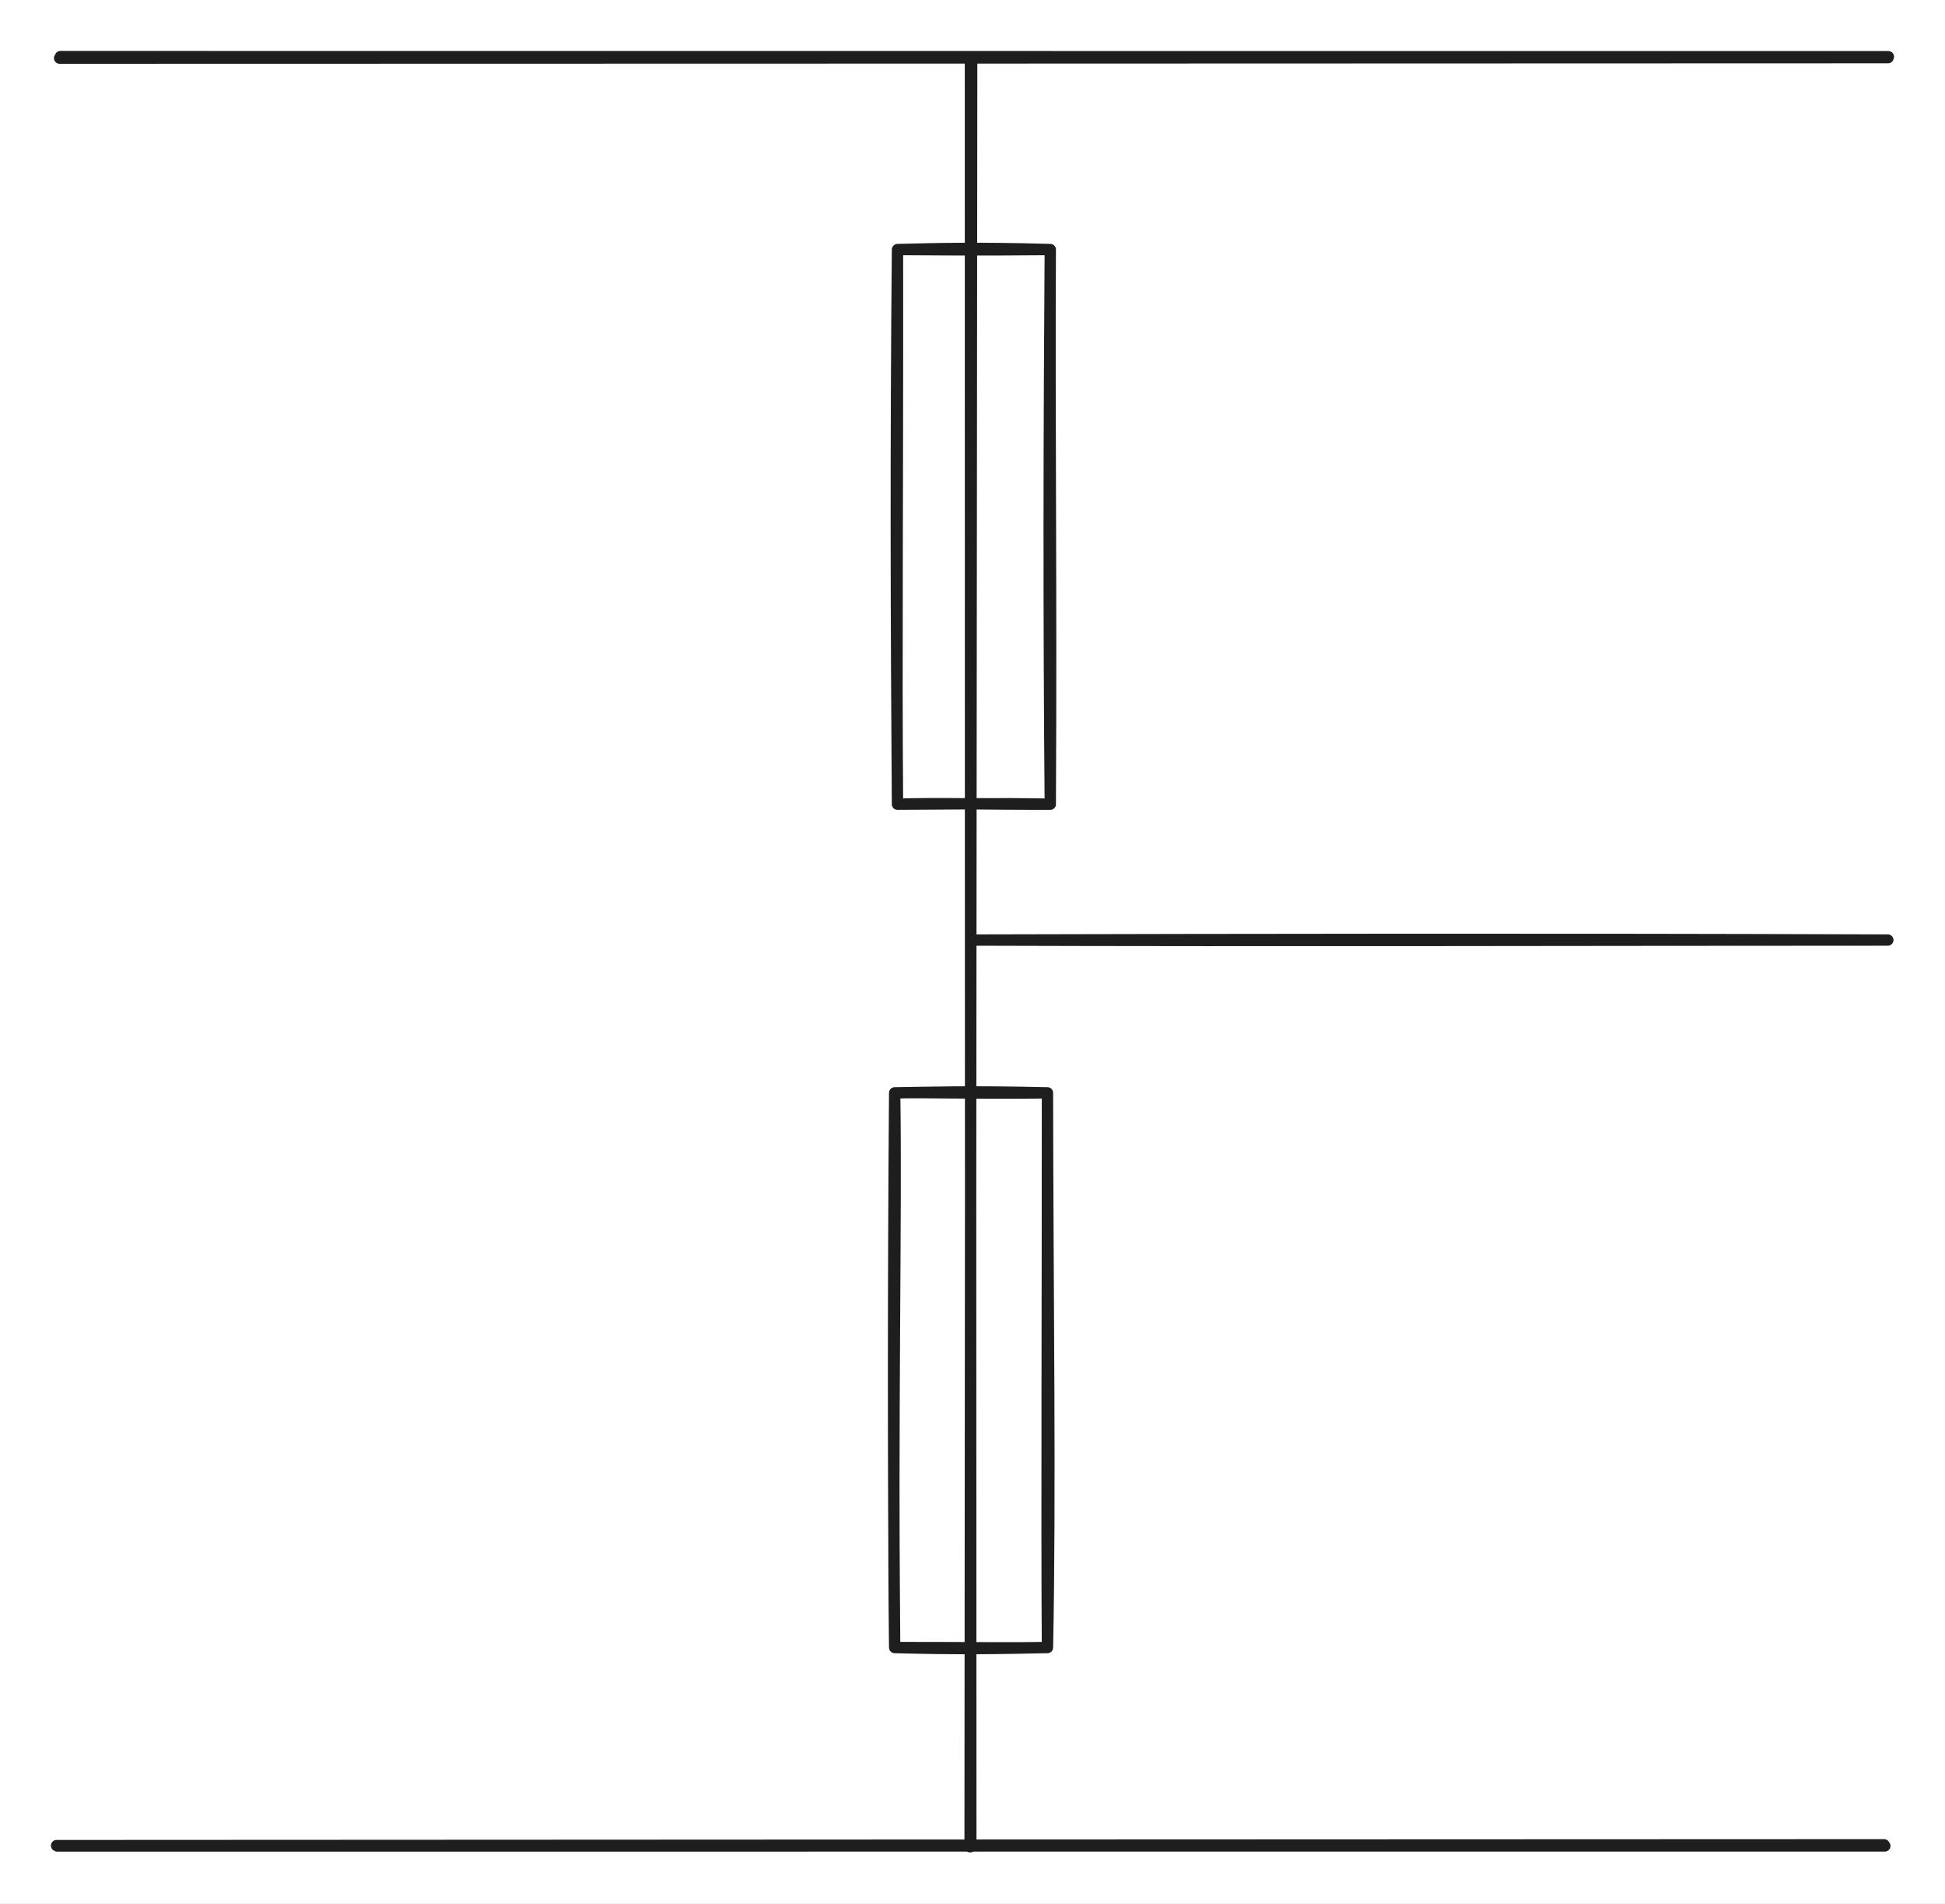
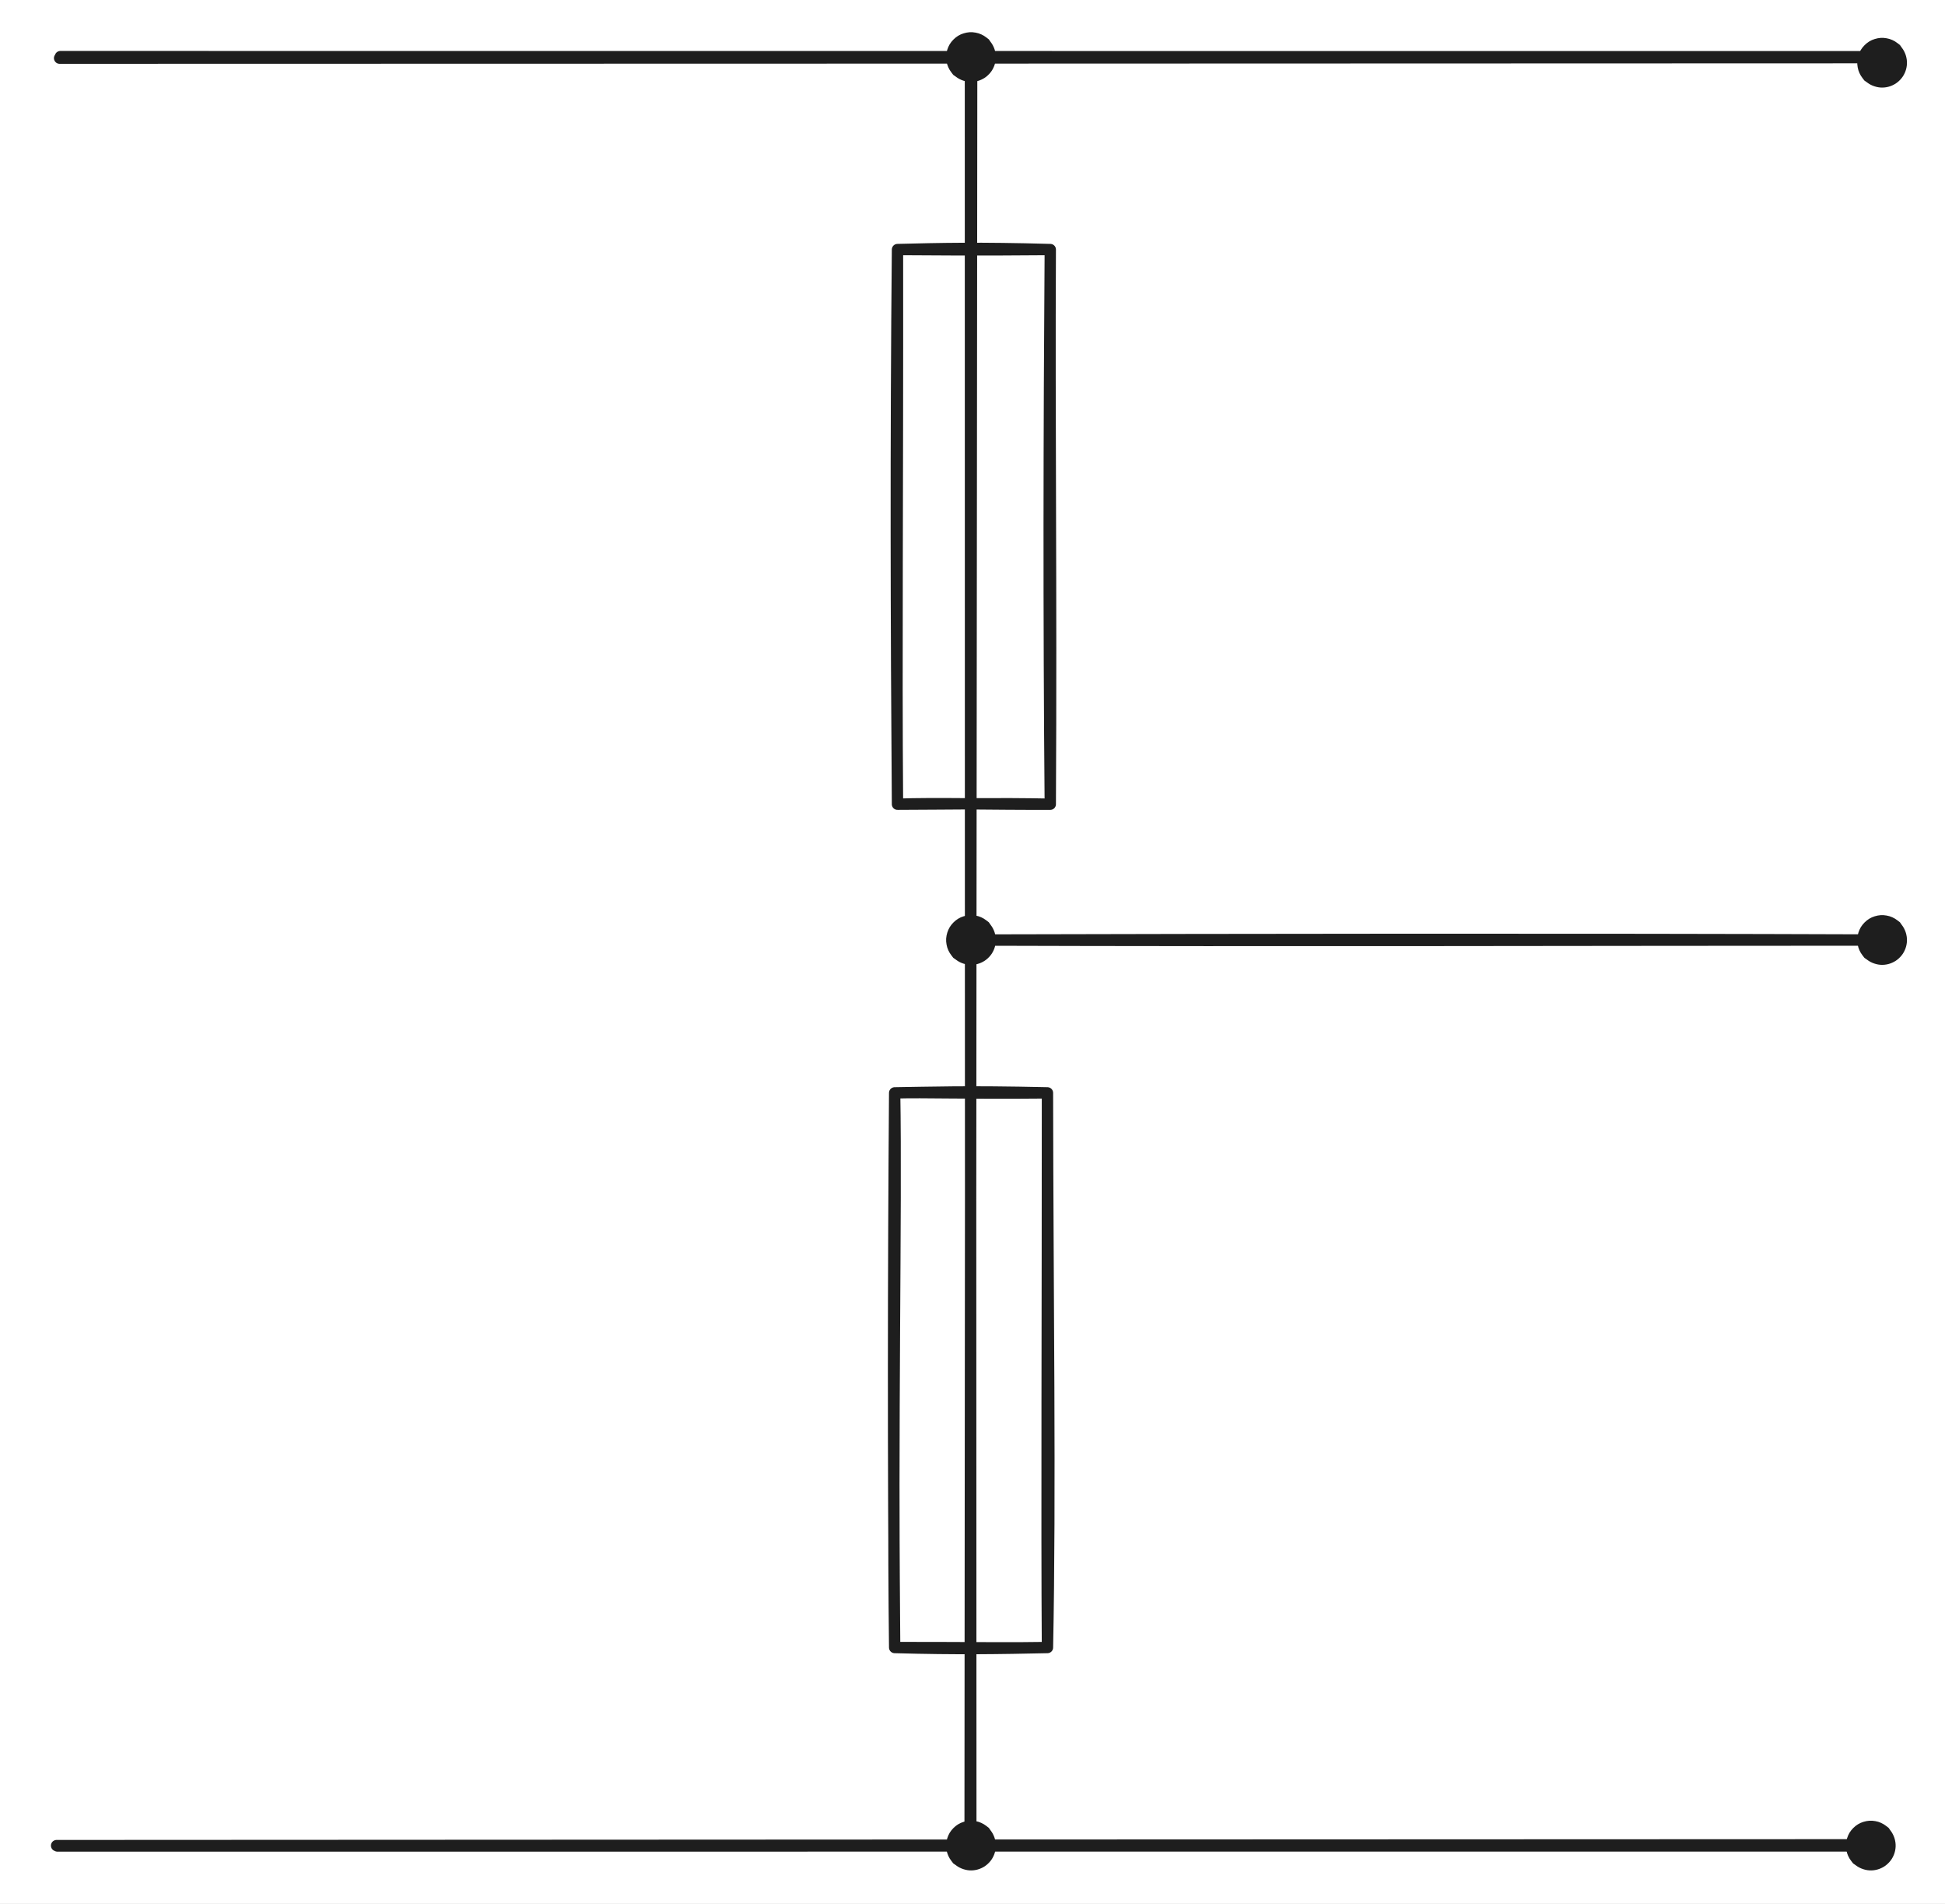
<svg xmlns="http://www.w3.org/2000/svg" version="1.1" viewBox="0 0 343.693 336.292" width="343.693" height="336.292">
  <defs>
    <style class="style-fonts">
      @font-face {
        font-family: "Virgil";
        src: url("https://excalidraw.com/Virgil.woff2");
      }
      @font-face {
        font-family: "Cascadia";
        src: url("https://excalidraw.com/Cascadia.woff2");
      }
    </style>
  </defs>
  <rect x="0" y="0" width="343.693" height="336.292" fill="#ffffff" />
  <g stroke-linecap="round">
    <g transform="translate(10.59109 10.09281) rotate(0 161.5 0)">
      <path d="M0.08 -0.09 C53.95 -0.1, 269.27 -0.07, 323.1 -0.07 M-0.06 0.18 C53.81 0.19, 269.2 0.1, 323.04 0.09" stroke="#1e1e1e" stroke-width="2" fill="none" />
    </g>
  </g>
  <mask />
  <g stroke-linecap="round">
    <g transform="translate(171.5911 11.09281) rotate(0 0 157.5)">
      <path d="M-0.11 -0.05 C-0.13 52.46, -0.06 262.52, -0.04 315.01 M0.11 -0.19 C0.06 52.34, -0.15 262.67, -0.17 315.2" stroke="#1e1e1e" stroke-width="2" fill="none" />
    </g>
  </g>
  <mask />
  <g stroke-linecap="round">
    <g transform="translate(10.06975 326.0488) rotate(0 161.5 0)">
      <path d="M0.07 0.11 C53.89 0.12, 269.18 0.1, 322.99 0.1 M-0.07 0.04 C53.72 0, 269.05 -0.08, 322.86 -0.1" stroke="#1e1e1e" stroke-width="2" fill="none" />
    </g>
  </g>
  <mask />
  <g stroke-linecap="round" transform="translate(158.5911 44.09281) rotate(0 13.5 49)">
    <path d="M0 0 C7.49 -0.19, 14.52 -0.35, 27 0 M0 0 C6.38 0.02, 12.46 0.13, 27 0 M27 0 C26.84 30.4, 27.21 59.54, 27 98 M27 0 C26.77 32.2, 26.71 64.64, 27 98 M27 98 C18.02 97.81, 8.41 97.98, 0 98 M27 98 C16.76 98.04, 6.6 97.76, 0 98 M0 98 C-0.24 65.81, -0.32 34.31, 0 0 M0 98 C-0.21 71.1, 0.05 44.71, 0 0" stroke="#1e1e1e" stroke-width="2" fill="none" />
  </g>
  <g stroke-linecap="round" transform="translate(158.0911 193.0928) rotate(0 13.5 49)">
    <path d="M0 0 C6.15 -0.08, 12.49 -0.33, 27 0 M0 0 C5.77 -0.15, 11.67 0.14, 27 0 M27 0 C27.04 35.71, 27.56 70.65, 27 98 M27 0 C27.01 37.74, 26.84 75.63, 27 98 M27 98 C18.71 98.18, 10.98 98.31, 0 98 M27 98 C20.67 98.12, 14.08 98, 0 98 M0 98 C-0.45 58.96, 0.35 20.47, 0 0 M0 98 C-0.28 64.94, -0.24 32.18, 0 0" stroke="#1e1e1e" stroke-width="2" fill="none" />
  </g>
  <g stroke-linecap="round">
    <g transform="translate(171.5911 166.0928) rotate(0 81 0)">
      <path d="M0 0 C51.17 -0.12, 102.94 -0.21, 162 0 M0 0 C55.24 0.18, 110.17 0, 162 0" stroke="#1e1e1e" stroke-width="2" fill="none" />
    </g>
  </g>
  <mask />
+   <g transform="translate(171.5911 10.09281) rotate(0 0.00005 0.00005)" stroke="none">
+     <path fill="#1e1e1e" d="M 3.14,-3.14 Q 3.14,-3.14 3.55,-2.55 3.97,-1.97 4.18,-1.28 4.40,-0.59 4.38,0.11 4.36,0.83 4.11,1.51 3.86,2.18 3.41,2.74 2.96,3.30 2.36,3.69 1.75,4.07 1.05,4.25 0.36,4.42 -0.35,4.36 -1.07,4.30 -1.73,4.02 -2.39,3.74 -2.92,3.26 -3.46,2.78 -3.81,2.15 -4.16,1.53 -4.30,0.82 -4.43,0.11 -4.34,-0.59 -4.24,-1.30 -3.92,-1.94 -3.60,-2.59 -3.09,-3.09 -2.59,-3.60 -1.94,-3.92 -1.30,-4.24 -0.59,-4.34 0.12,-4.43 0.82,-4.30 1.53,-4.16 2.15,-3.81 2.78,-3.46 3.26,-2.92 3.74,-2.39 4.02,-1.73 4.31,-1.07 4.36,-0.35 4.42,0.36 4.25,1.05 4.07,1.75 3.69,2.36 3.30,2.96 2.74,3.41 2.18,3.86 1.51,4.11 0.83,4.36 0.11,4.38 -0.60,4.40 -1.28,4.18 -1.97,3.97 -2.55,3.55 -3.14,3.13 -3.14,3.14 -3.14,3.14 -3.47,2.71 -3.80,2.29 -4.02,1.80 -4.24,1.32 -4.33,0.79 -4.43,0.26 -4.40,-0.26 -4.36,-0.80 -4.20,-1.31 -4.04,-1.82 -3.77,-2.28 -3.49,-2.73 -3.11,-3.11 -2.73,-3.49 -2.28,-3.77 -1.82,-4.05 -1.31,-4.20 -0.80,-4.36 -0.26,-4.40 0.26,-4.43 0.79,-4.33 1.32,-4.24 1.80,-4.02 2.29,-3.80 2.71,-3.47 3.14,-3.14 3.14,-3.14 L 3.14,-3.14 Z" />
+   </g>
+   <g transform="translate(171.5911 166.0928) rotate(0 0.00005 0.00005)" stroke="none">
+     <path fill="#1e1e1e" d="M 3.14,-3.14 Q 3.14,-3.14 3.55,-2.55 3.97,-1.97 4.18,-1.28 4.40,-0.59 4.38,0.11 4.36,0.83 4.11,1.51 3.86,2.18 3.41,2.74 2.96,3.30 2.36,3.69 1.75,4.07 1.05,4.25 0.36,4.42 -0.35,4.36 -1.07,4.30 -1.73,4.02 -2.39,3.74 -2.92,3.26 -3.46,2.78 -3.81,2.15 -4.16,1.53 -4.30,0.82 -4.43,0.11 -4.34,-0.59 -4.24,-1.30 -3.92,-1.94 -3.60,-2.59 -3.09,-3.09 -2.59,-3.60 -1.94,-3.92 -1.30,-4.24 -0.59,-4.34 0.12,-4.43 0.82,-4.30 1.53,-4.16 2.15,-3.81 2.78,-3.46 3.26,-2.92 3.74,-2.39 4.02,-1.73 4.31,-1.07 4.36,-0.35 4.42,0.36 4.25,1.05 4.07,1.75 3.69,2.36 3.30,2.96 2.74,3.41 2.18,3.86 1.51,4.11 0.83,4.36 0.11,4.38 -0.60,4.40 -1.28,4.18 -1.97,3.97 -2.55,3.55 -3.14,3.13 -3.14,3.14 -3.14,3.14 -3.47,2.71 -3.80,2.29 -4.02,1.80 -4.24,1.32 -4.33,0.79 -4.43,0.26 -4.40,-0.26 -4.36,-0.80 -4.20,-1.31 -4.04,-1.82 -3.77,-2.28 -3.49,-2.73 -3.11,-3.11 -2.73,-3.49 -2.28,-3.77 -1.82,-4.05 -1.31,-4.20 -0.80,-4.36 -0.26,-4.40 0.26,-4.43 0.79,-4.33 1.32,-4.24 1.80,-4.02 2.29,-3.80 2.71,-3.47 3.14,-3.14 3.14,-3.14 L 3.14,-3.14 Z" />
+   </g>
+   <g transform="translate(171.5911 326.0928) rotate(0 0.00005 0.00005)" stroke="none">
+     <path fill="#1e1e1e" d="M 3.14,-3.14 Q 3.14,-3.14 3.55,-2.55 3.97,-1.97 4.18,-1.28 4.40,-0.59 4.38,0.11 4.36,0.83 4.11,1.51 3.86,2.18 3.41,2.74 2.96,3.30 2.36,3.69 1.75,4.07 1.05,4.25 0.36,4.42 -0.35,4.36 -1.07,4.30 -1.73,4.02 -2.39,3.74 -2.92,3.26 -3.46,2.78 -3.81,2.15 -4.16,1.53 -4.30,0.82 -4.43,0.11 -4.34,-0.59 -4.24,-1.30 -3.92,-1.94 -3.60,-2.59 -3.09,-3.09 -2.59,-3.60 -1.94,-3.92 -1.30,-4.24 -0.59,-4.34 0.12,-4.43 0.82,-4.30 1.53,-4.16 2.15,-3.81 2.78,-3.46 3.26,-2.92 3.74,-2.39 4.02,-1.73 4.31,-1.07 4.36,-0.35 4.42,0.36 4.25,1.05 4.07,1.75 3.69,2.36 3.30,2.96 2.74,3.41 2.18,3.86 1.51,4.11 0.83,4.36 0.11,4.38 -0.60,4.40 -1.28,4.18 -1.97,3.97 -2.55,3.55 -3.14,3.13 -3.14,3.14 -3.14,3.14 -3.47,2.71 -3.80,2.29 -4.02,1.80 -4.24,1.32 -4.33,0.79 -4.43,0.26 -4.40,-0.26 -4.36,-0.80 -4.20,-1.31 -4.04,-1.82 -3.77,-2.28 -3.49,-2.73 -3.11,-3.11 -2.73,-3.49 -2.28,-3.77 -1.82,-4.05 -1.31,-4.20 -0.80,-4.36 -0.26,-4.40 0.26,-4.43 0.79,-4.33 1.32,-4.24 1.80,-4.02 2.29,-3.80 2.71,-3.47 3.14,-3.14 3.14,-3.14 L 3.14,-3.14 Z" />
+   </g>
+   <g transform="translate(330.5911 326.0928) rotate(0 0.00005 0.00005)" stroke="none">
+     <path fill="#1e1e1e" d="M 3.14,-3.14 Q 3.14,-3.14 3.55,-2.55 3.97,-1.97 4.18,-1.28 4.40,-0.59 4.38,0.11 4.36,0.83 4.11,1.51 3.86,2.18 3.41,2.74 2.96,3.30 2.36,3.69 1.75,4.07 1.05,4.25 0.36,4.42 -0.35,4.36 -1.07,4.30 -1.73,4.02 -2.39,3.74 -2.92,3.26 -3.46,2.78 -3.81,2.15 -4.16,1.53 -4.30,0.82 -4.43,0.11 -4.34,-0.59 -4.24,-1.30 -3.92,-1.94 -3.60,-2.59 -3.09,-3.09 -2.59,-3.60 -1.94,-3.92 -1.30,-4.24 -0.59,-4.34 0.12,-4.43 0.82,-4.30 1.53,-4.16 2.15,-3.81 2.78,-3.46 3.26,-2.92 3.74,-2.39 4.02,-1.73 4.31,-1.07 4.36,-0.35 4.42,0.36 4.25,1.05 4.07,1.75 3.69,2.36 3.30,2.96 2.74,3.41 2.18,3.86 1.51,4.11 0.83,4.36 0.11,4.38 -0.60,4.40 -1.28,4.18 -1.97,3.97 -2.55,3.55 -3.14,3.13 -3.14,3.14 -3.14,3.14 -3.47,2.71 -3.80,2.29 -4.02,1.80 -4.24,1.32 -4.33,0.79 -4.43,0.26 -4.40,-0.26 -4.36,-0.80 -4.20,-1.31 -4.04,-1.82 -3.77,-2.28 -3.49,-2.73 -3.11,-3.11 -2.73,-3.49 -2.28,-3.77 -1.82,-4.05 -1.31,-4.20 -0.80,-4.36 -0.26,-4.40 0.26,-4.43 0.79,-4.33 1.32,-4.24 1.80,-4.02 2.29,-3.80 2.71,-3.47 3.14,-3.14 3.14,-3.14 L 3.14,-3.14 Z" />
+   </g>
+   <g transform="translate(332.5911 166.0928) rotate(0 0.00005 0.00005)" stroke="none">
+     <path fill="#1e1e1e" d="M 3.14,-3.14 Q 3.14,-3.14 3.55,-2.55 3.97,-1.97 4.18,-1.28 4.40,-0.59 4.38,0.11 4.36,0.83 4.11,1.51 3.86,2.18 3.41,2.74 2.96,3.30 2.36,3.69 1.75,4.07 1.05,4.25 0.36,4.42 -0.35,4.36 -1.07,4.30 -1.73,4.02 -2.39,3.74 -2.92,3.26 -3.46,2.78 -3.81,2.15 -4.16,1.53 -4.30,0.82 -4.43,0.11 -4.34,-0.59 -4.24,-1.30 -3.92,-1.94 -3.60,-2.59 -3.09,-3.09 -2.59,-3.60 -1.94,-3.92 -1.30,-4.24 -0.59,-4.34 0.12,-4.43 0.82,-4.30 1.53,-4.16 2.15,-3.81 2.78,-3.46 3.26,-2.92 3.74,-2.39 4.02,-1.73 4.31,-1.07 4.36,-0.35 4.42,0.36 4.25,1.05 4.07,1.75 3.69,2.36 3.30,2.96 2.74,3.41 2.18,3.86 1.51,4.11 0.83,4.36 0.11,4.38 -0.60,4.40 -1.28,4.18 -1.97,3.97 -2.55,3.55 -3.14,3.13 -3.14,3.14 -3.14,3.14 -3.47,2.71 -3.80,2.29 -4.02,1.80 -4.24,1.32 -4.33,0.79 -4.43,0.26 -4.40,-0.26 -4.36,-0.80 -4.20,-1.31 -4.04,-1.82 -3.77,-2.28 -3.49,-2.73 -3.11,-3.11 -2.73,-3.49 -2.28,-3.77 -1.82,-4.05 -1.31,-4.20 -0.80,-4.36 -0.26,-4.40 0.26,-4.43 0.79,-4.33 1.32,-4.24 1.80,-4.02 2.29,-3.80 2.71,-3.47 3.14,-3.14 3.14,-3.14 L 3.14,-3.14 Z" />
+   </g>
+   <g transform="translate(332.5911 11.09281) rotate(0 0.00005 0.00005)" stroke="none">
+     <path fill="#1e1e1e" d="M 3.14,-3.14 Q 3.14,-3.14 3.55,-2.55 3.97,-1.97 4.18,-1.28 4.40,-0.59 4.38,0.11 4.36,0.83 4.11,1.51 3.86,2.18 3.41,2.74 2.96,3.30 2.36,3.69 1.75,4.07 1.05,4.25 0.36,4.42 -0.35,4.36 -1.07,4.30 -1.73,4.02 -2.39,3.74 -2.92,3.26 -3.46,2.78 -3.81,2.15 -4.16,1.53 -4.30,0.82 -4.43,0.11 -4.34,-0.59 -4.24,-1.30 -3.92,-1.94 -3.60,-2.59 -3.09,-3.09 -2.59,-3.60 -1.94,-3.92 -1.30,-4.24 -0.59,-4.34 0.12,-4.43 0.82,-4.30 1.53,-4.16 2.15,-3.81 2.78,-3.46 3.26,-2.92 3.74,-2.39 4.02,-1.73 4.31,-1.07 4.36,-0.35 4.42,0.36 4.25,1.05 4.07,1.75 3.69,2.36 3.30,2.96 2.74,3.41 2.18,3.86 1.51,4.11 0.83,4.36 0.11,4.38 -0.60,4.40 -1.28,4.18 -1.97,3.97 -2.55,3.55 -3.14,3.13 -3.14,3.14 -3.14,3.14 -3.47,2.71 -3.80,2.29 -4.02,1.80 -4.24,1.32 -4.33,0.79 -4.43,0.26 -4.40,-0.26 -4.36,-0.80 -4.20,-1.31 -4.04,-1.82 -3.77,-2.28 -3.49,-2.73 -3.11,-3.11 -2.73,-3.49 -2.28,-3.77 -1.82,-4.05 -1.31,-4.20 -0.80,-4.36 -0.26,-4.40 0.26,-4.43 0.79,-4.33 1.32,-4.24 1.80,-4.02 2.29,-3.80 2.71,-3.47 3.14,-3.14 3.14,-3.14 L 3.14,-3.14 Z" />
+   </g>
</svg>
